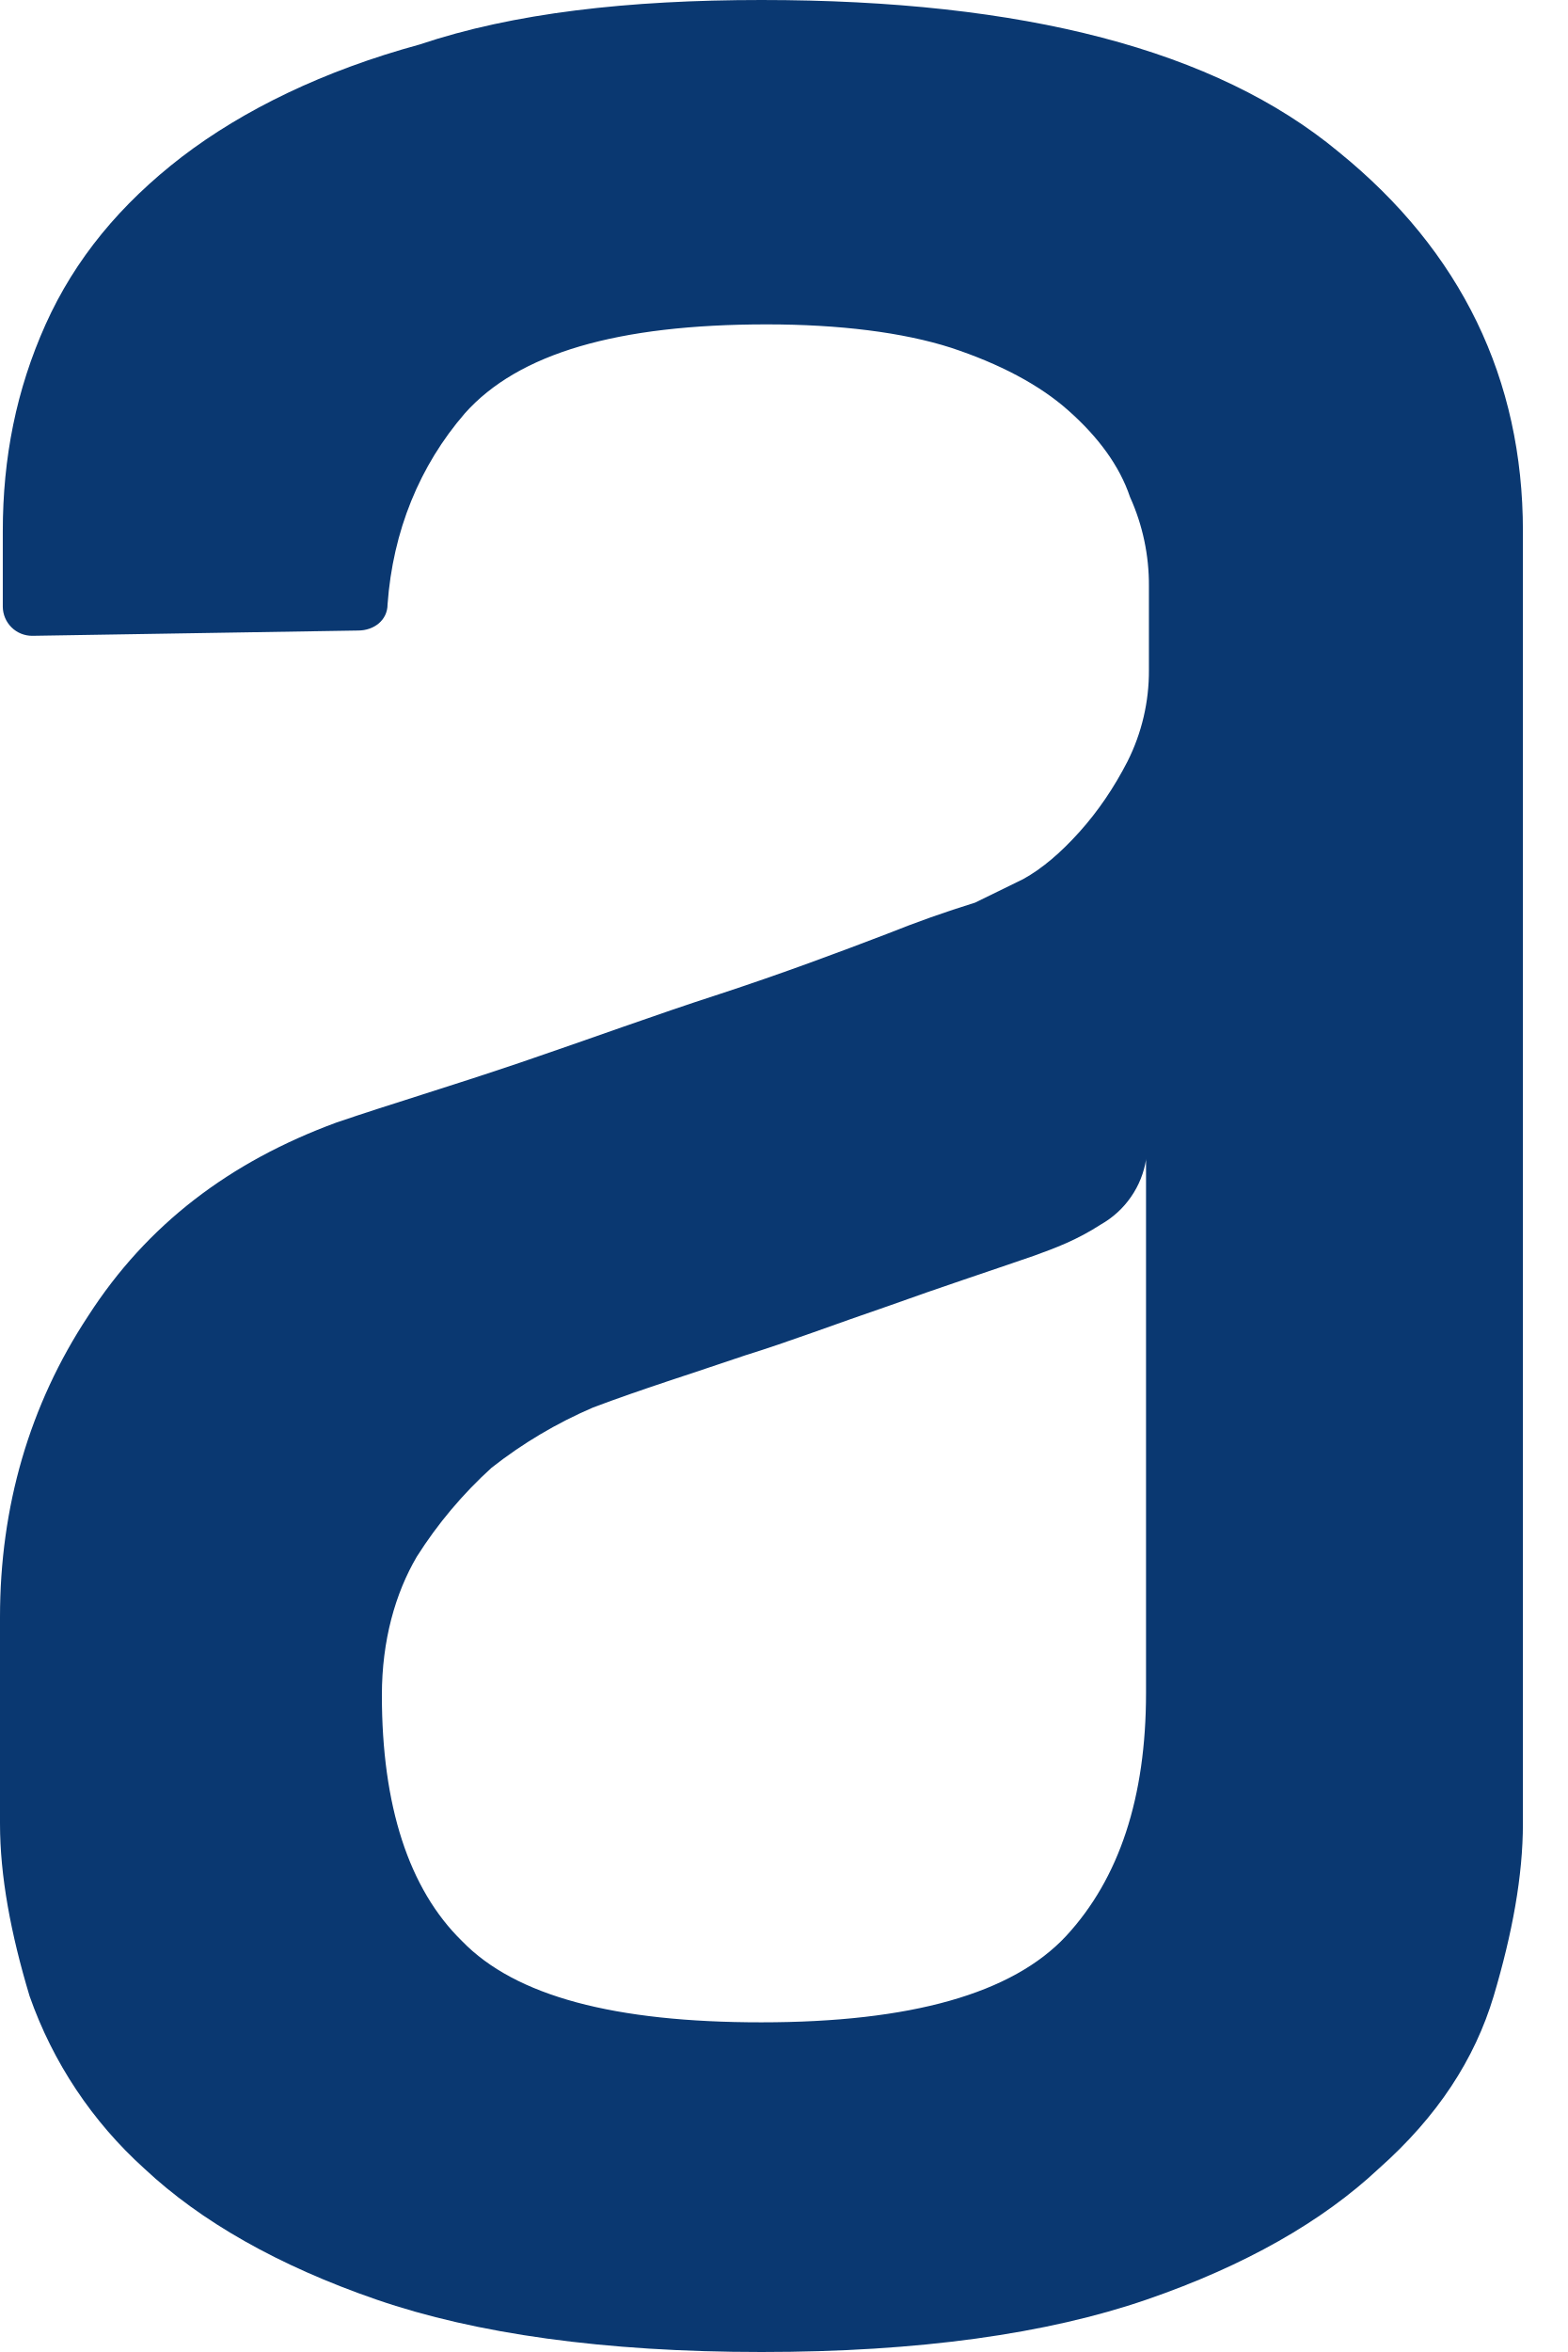
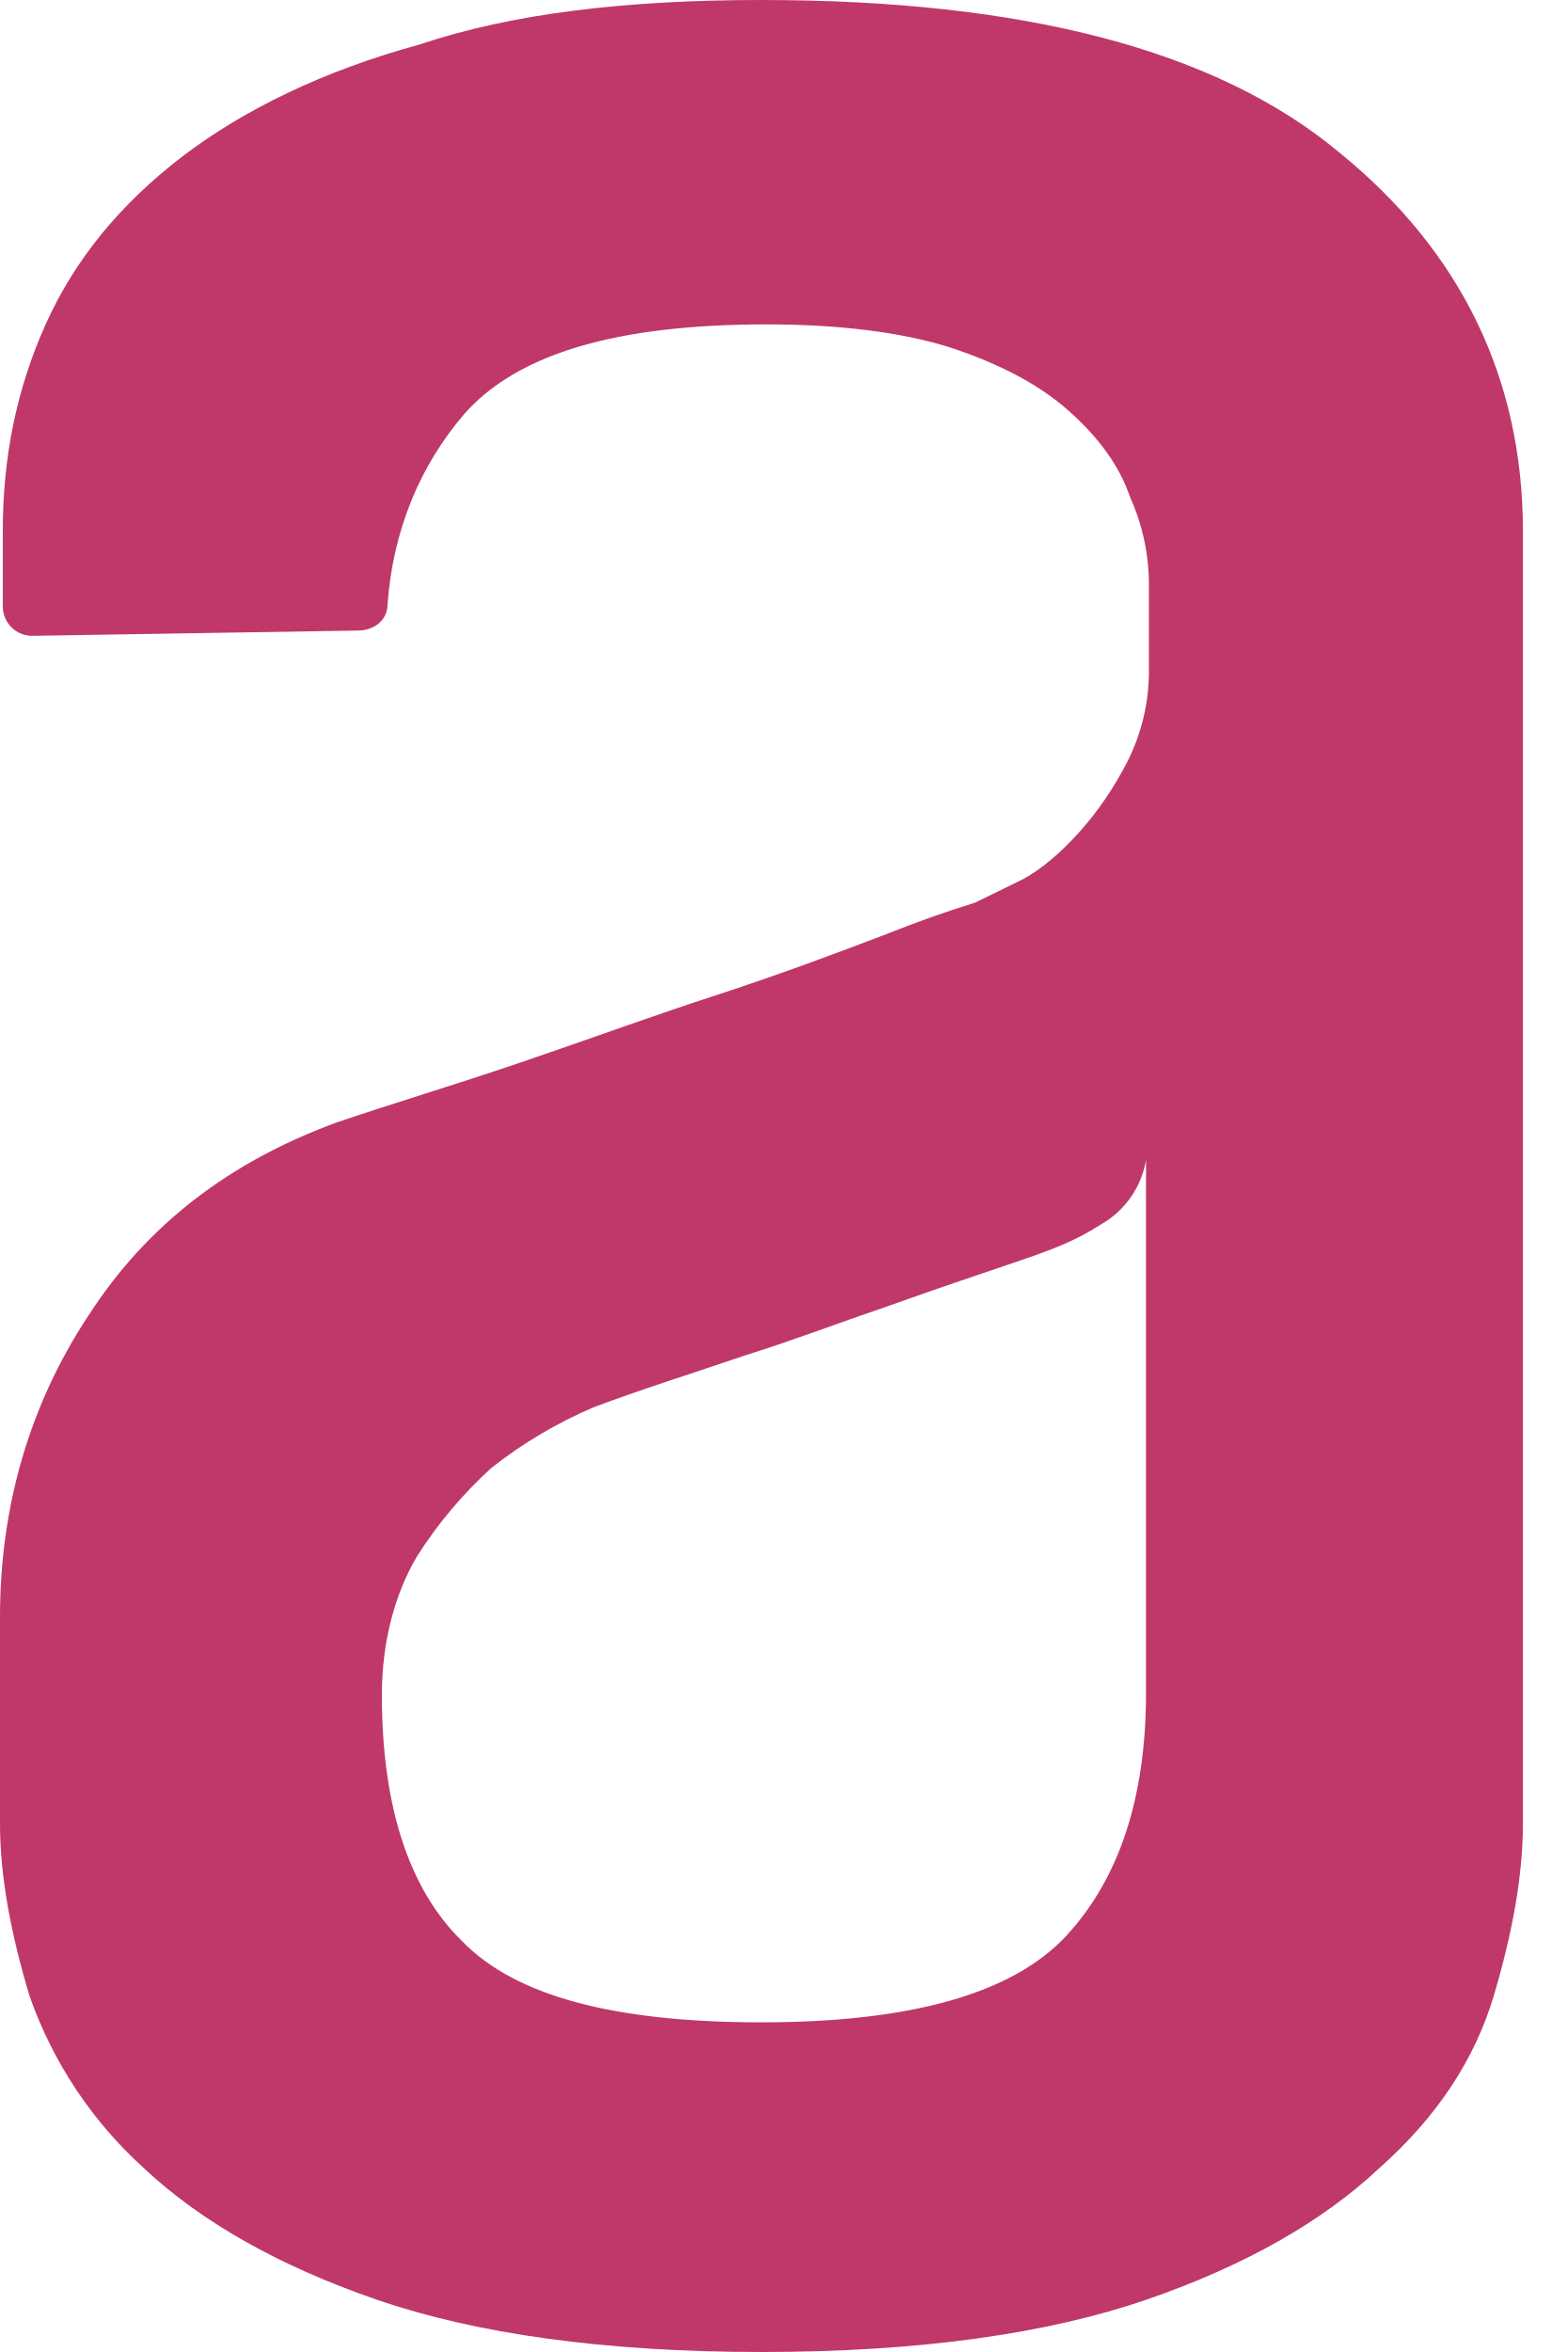
<svg xmlns="http://www.w3.org/2000/svg" width="32" height="48" viewBox="0 0 32 48" fill="none">
-   <path fill-rule="evenodd" clip-rule="evenodd" d="M23.396 23.653C23.352 23.931 23.247 24.196 23.086 24.427C22.926 24.659 22.715 24.851 22.47 24.99C21.977 25.309 21.545 25.468 21.108 25.627C20.177 25.949 19.197 26.27 18.161 26.643C17.069 27.016 16.089 27.389 15.215 27.659C14.125 28.031 13.089 28.353 12.104 28.725C11.363 29.043 10.667 29.456 10.034 29.954C9.446 30.488 8.932 31.098 8.507 31.77C8.07 32.515 7.795 33.477 7.795 34.597C7.795 36.842 8.34 38.549 9.433 39.616C10.523 40.74 12.544 41.272 15.539 41.272C18.593 41.272 20.666 40.686 21.761 39.511C22.848 38.336 23.393 36.683 23.393 34.549V23.653H23.396ZM15.541 0C20.889 0 24.815 1.016 27.322 3.098C29.831 5.129 31.086 7.741 31.086 10.837V37.215C31.086 38.282 30.87 39.457 30.489 40.737C30.104 42.023 29.343 43.195 28.142 44.259C26.998 45.331 25.417 46.239 23.398 46.933C21.38 47.627 18.763 48 15.544 48C12.33 48 9.708 47.627 7.692 46.933C5.677 46.239 4.093 45.331 2.949 44.259C1.885 43.3 1.078 42.089 0.604 40.737C0.219 39.459 0 38.284 0 37.217V33.001C0 30.756 0.599 28.674 1.8 26.856C3 24.99 4.689 23.709 6.872 22.907C7.962 22.535 9.217 22.162 10.633 21.681C12.053 21.198 13.359 20.717 14.67 20.293C15.981 19.863 17.125 19.434 18.105 19.059C18.696 18.822 19.296 18.609 19.904 18.421L20.887 17.94C21.272 17.727 21.65 17.405 22.033 16.979C22.414 16.555 22.74 16.074 23.015 15.539C23.306 14.96 23.456 14.32 23.452 13.672V11.963C23.456 11.336 23.325 10.716 23.067 10.145C22.851 9.502 22.414 8.916 21.815 8.384C21.216 7.849 20.395 7.422 19.416 7.098C18.434 6.782 17.128 6.62 15.652 6.62C12.598 6.62 10.579 7.212 9.489 8.435C8.564 9.505 8.019 10.839 7.911 12.333C7.911 12.654 7.638 12.868 7.309 12.868L0.658 12.976C0.5 12.976 0.348 12.915 0.236 12.804C0.123 12.693 0.059 12.542 0.057 12.384V10.842C0.057 9.343 0.332 7.955 0.931 6.62C1.532 5.283 2.46 4.165 3.712 3.201C4.967 2.242 6.605 1.442 8.566 0.908C10.477 0.265 12.821 0 15.547 0H15.541Z" fill="#0A3871" />
+   <path fill-rule="evenodd" clip-rule="evenodd" d="M23.396 23.653C23.352 23.931 23.247 24.196 23.086 24.427C22.926 24.659 22.715 24.851 22.47 24.99C21.977 25.309 21.545 25.468 21.108 25.627C20.177 25.949 19.197 26.27 18.161 26.643C17.069 27.016 16.089 27.389 15.215 27.659C14.125 28.031 13.089 28.353 12.104 28.725C11.363 29.043 10.667 29.456 10.034 29.954C9.446 30.488 8.932 31.098 8.507 31.77C8.07 32.515 7.795 33.477 7.795 34.597C7.795 36.842 8.34 38.549 9.433 39.616C10.523 40.74 12.544 41.272 15.539 41.272C18.593 41.272 20.666 40.686 21.761 39.511C22.848 38.336 23.393 36.683 23.393 34.549V23.653H23.396ZM15.541 0C20.889 0 24.815 1.016 27.322 3.098C29.831 5.129 31.086 7.741 31.086 10.837V37.215C31.086 38.282 30.87 39.457 30.489 40.737C30.104 42.023 29.343 43.195 28.142 44.259C26.998 45.331 25.417 46.239 23.398 46.933C21.38 47.627 18.763 48 15.544 48C12.33 48 9.708 47.627 7.692 46.933C5.677 46.239 4.093 45.331 2.949 44.259C1.885 43.3 1.078 42.089 0.604 40.737C0.219 39.459 0 38.284 0 37.217V33.001C0 30.756 0.599 28.674 1.8 26.856C3 24.99 4.689 23.709 6.872 22.907C7.962 22.535 9.217 22.162 10.633 21.681C12.053 21.198 13.359 20.717 14.67 20.293C15.981 19.863 17.125 19.434 18.105 19.059C18.696 18.822 19.296 18.609 19.904 18.421L20.887 17.94C21.272 17.727 21.65 17.405 22.033 16.979C22.414 16.555 22.74 16.074 23.015 15.539C23.306 14.96 23.456 14.32 23.452 13.672V11.963C23.456 11.336 23.325 10.716 23.067 10.145C22.851 9.502 22.414 8.916 21.815 8.384C21.216 7.849 20.395 7.422 19.416 7.098C18.434 6.782 17.128 6.62 15.652 6.62C12.598 6.62 10.579 7.212 9.489 8.435C8.564 9.505 8.019 10.839 7.911 12.333C7.911 12.654 7.638 12.868 7.309 12.868L0.658 12.976C0.5 12.976 0.348 12.915 0.236 12.804C0.123 12.693 0.059 12.542 0.057 12.384V10.842C0.057 9.343 0.332 7.955 0.931 6.62C1.532 5.283 2.46 4.165 3.712 3.201C4.967 2.242 6.605 1.442 8.566 0.908C10.477 0.265 12.821 0 15.547 0H15.541Z" fill="#bf3869" />
</svg>
